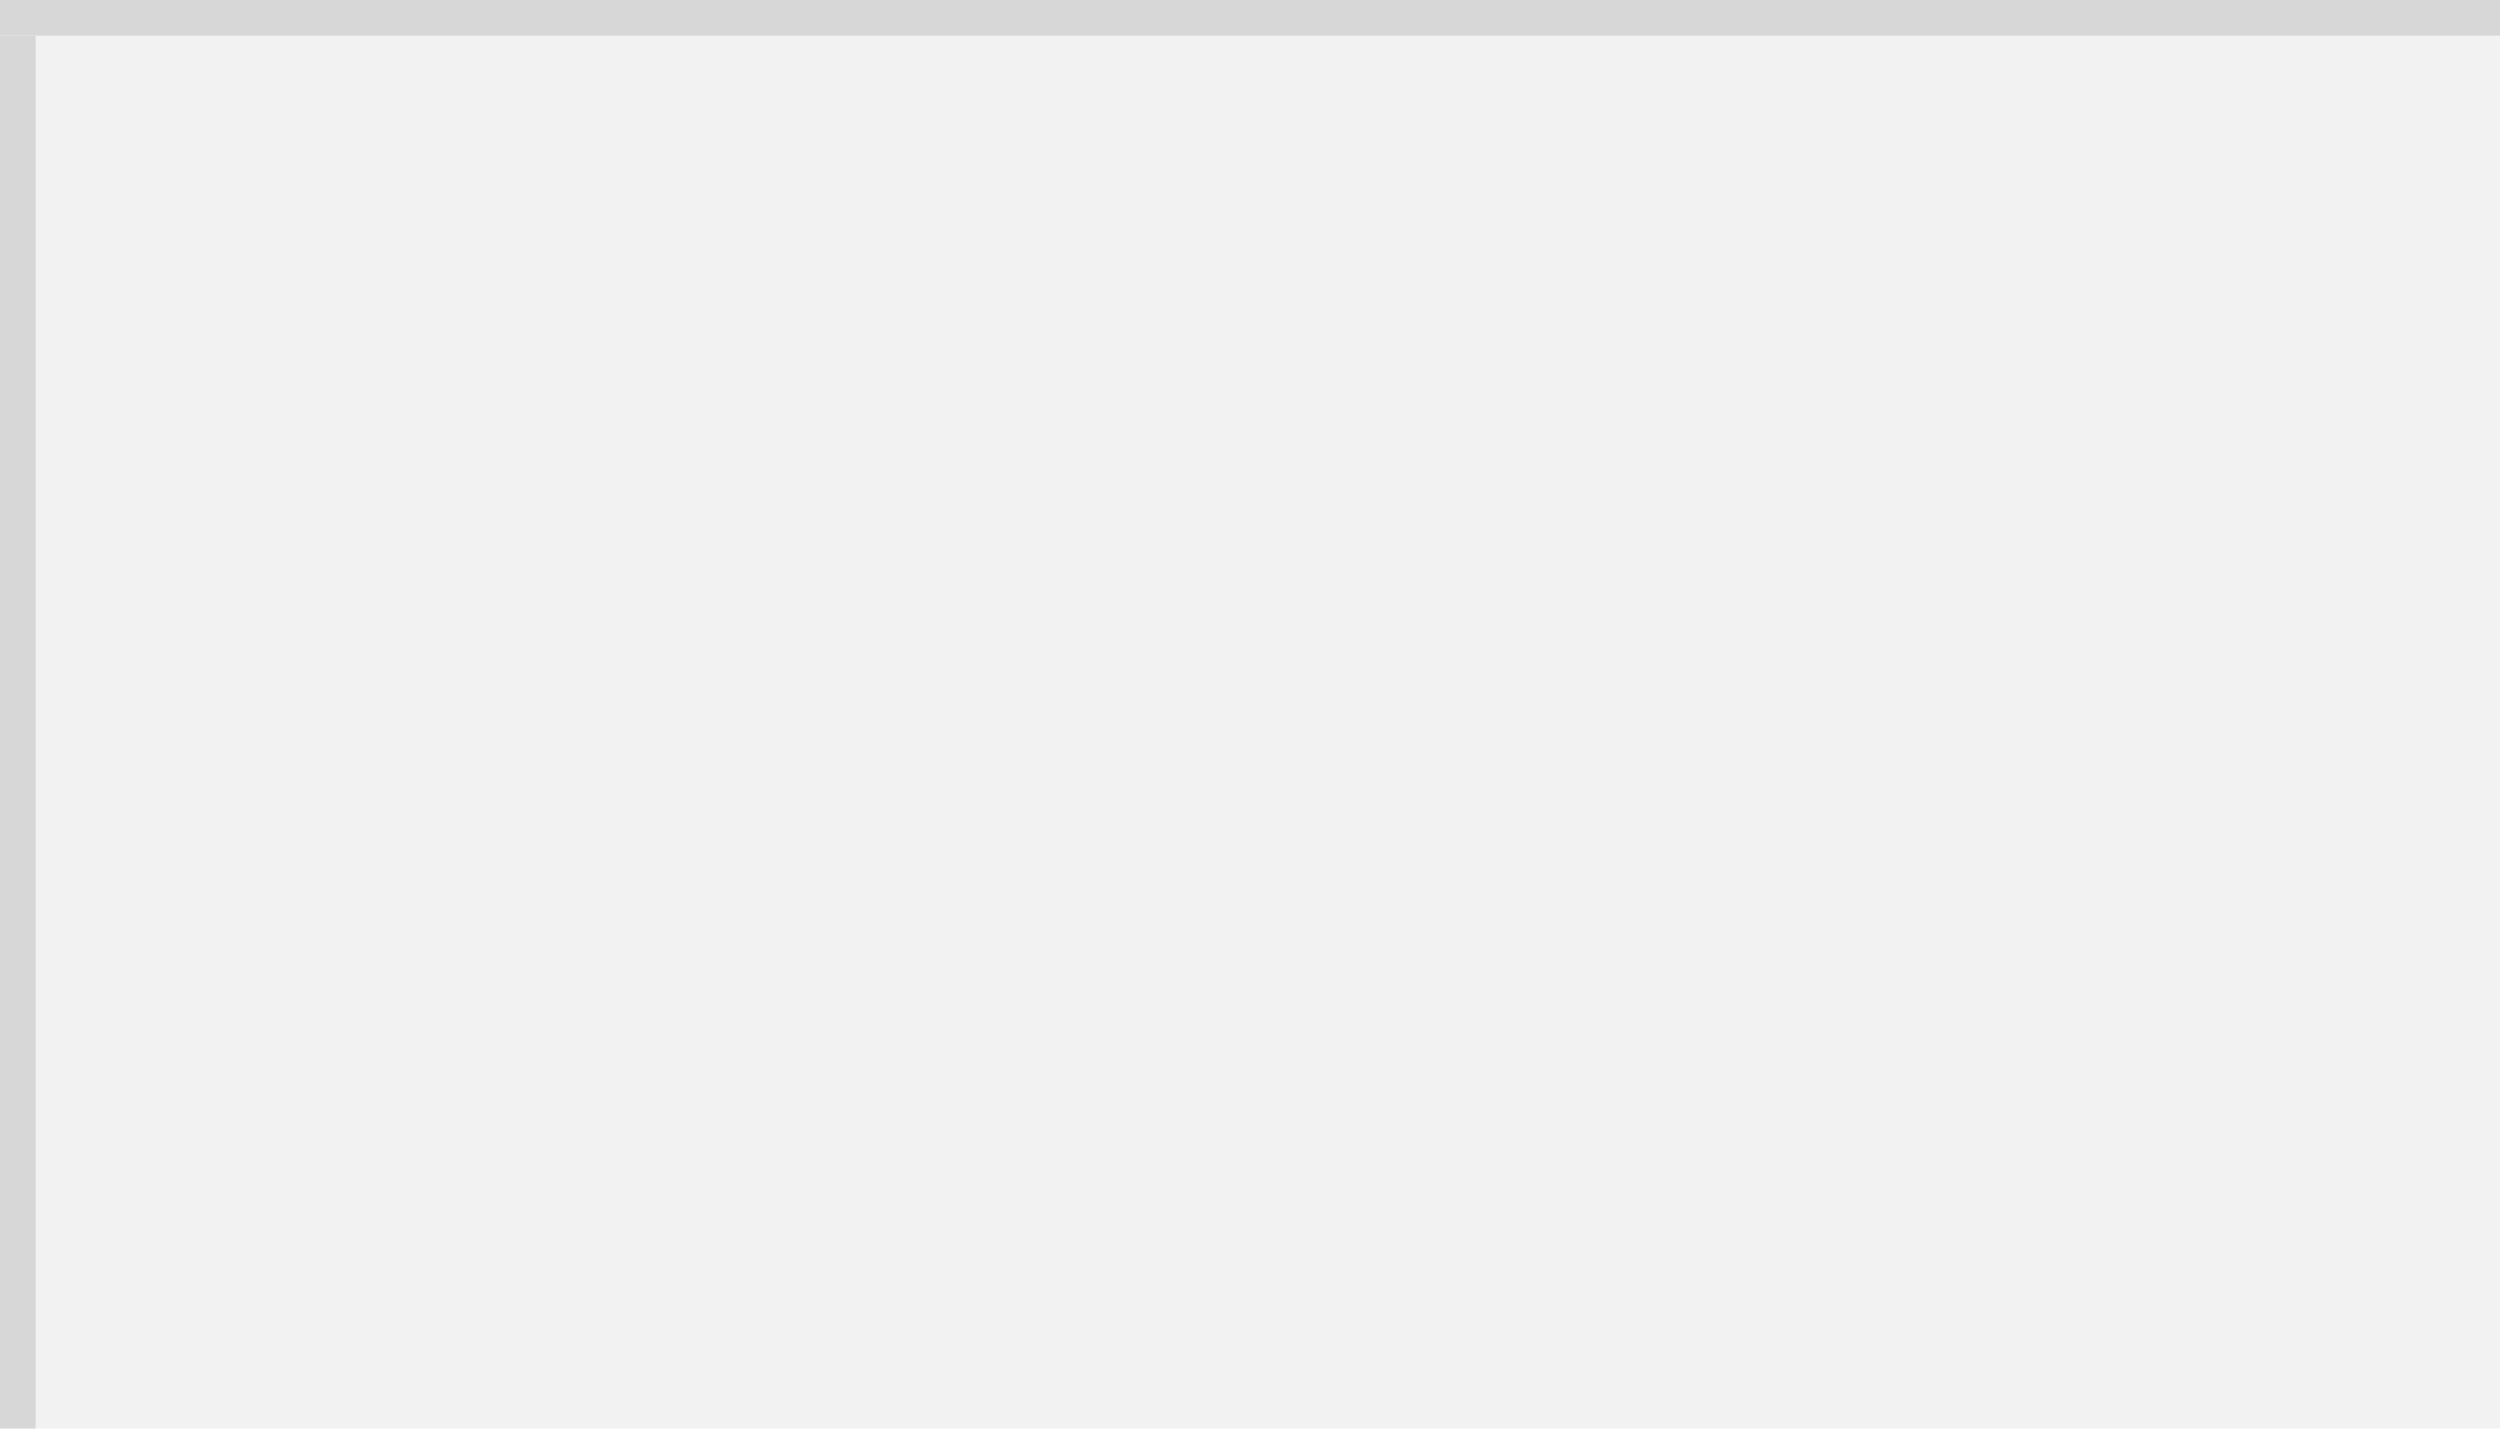
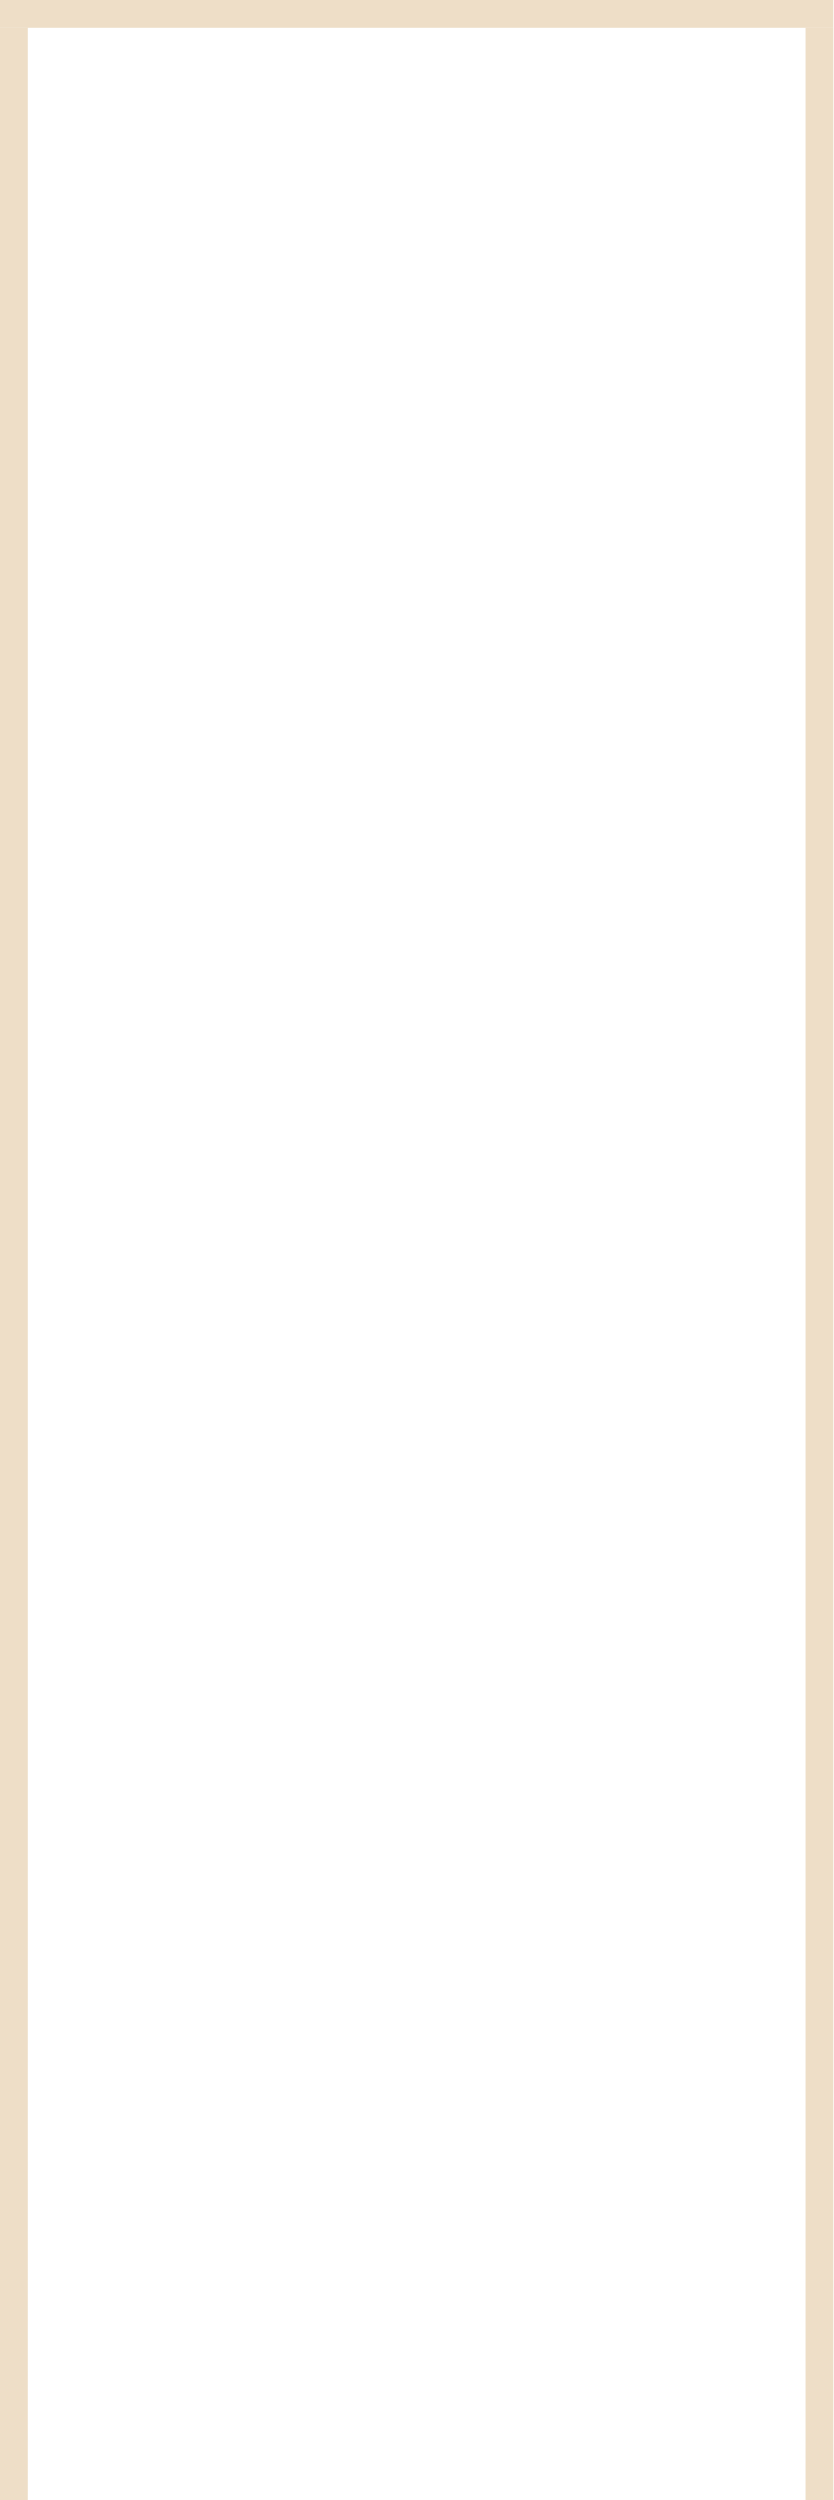
- <svg xmlns="http://www.w3.org/2000/svg" version="1.1" width="70px" height="40px" viewBox="180 0 70 40">
-   <path d="M 1 1  L 70 1  L 70 40  L 1 40  L 1 1  Z " fill-rule="nonzero" fill="rgba(242, 242, 242, 1)" stroke="none" transform="matrix(1 0 0 1 180 0 )" class="fill" />
-   <path d="M 0.5 1  L 0.5 40  " stroke-width="1" stroke-dasharray="0" stroke="rgba(215, 215, 215, 1)" fill="none" transform="matrix(1 0 0 1 180 0 )" class="stroke" />
-   <path d="M 0 0.5  L 70 0.5  " stroke-width="1" stroke-dasharray="0" stroke="rgba(215, 215, 215, 1)" fill="none" transform="matrix(1 0 0 1 180 0 )" class="stroke" />
+ <svg xmlns="http://www.w3.org/2000/svg" version="1.1" width="30px" height="90px" viewBox="0 40 30 90">
+   <path d="M 1 1  L 29 1  L 29 90  L 1 90  L 1 1  Z " fill-rule="nonzero" fill="rgba(242, 242, 242, 0)" stroke="none" transform="matrix(1 0 0 1 0 40 )" class="fill" />
+   <path d="M 0.5 1  L 0.5 90  " stroke-width="1" stroke-dasharray="0" stroke="rgba(222, 190, 143, 0.498)" fill="none" transform="matrix(1 0 0 1 0 40 )" class="stroke" />
+   <path d="M 0 0.5  L 30 0.5  " stroke-width="1" stroke-dasharray="0" stroke="rgba(222, 190, 143, 0.498)" fill="none" transform="matrix(1 0 0 1 0 40 )" class="stroke" />
+   <path d="M 29.5 1  L 29.5 90  " stroke-width="1" stroke-dasharray="0" stroke="rgba(222, 190, 143, 0.498)" fill="none" transform="matrix(1 0 0 1 0 40 )" class="stroke" />
</svg>
